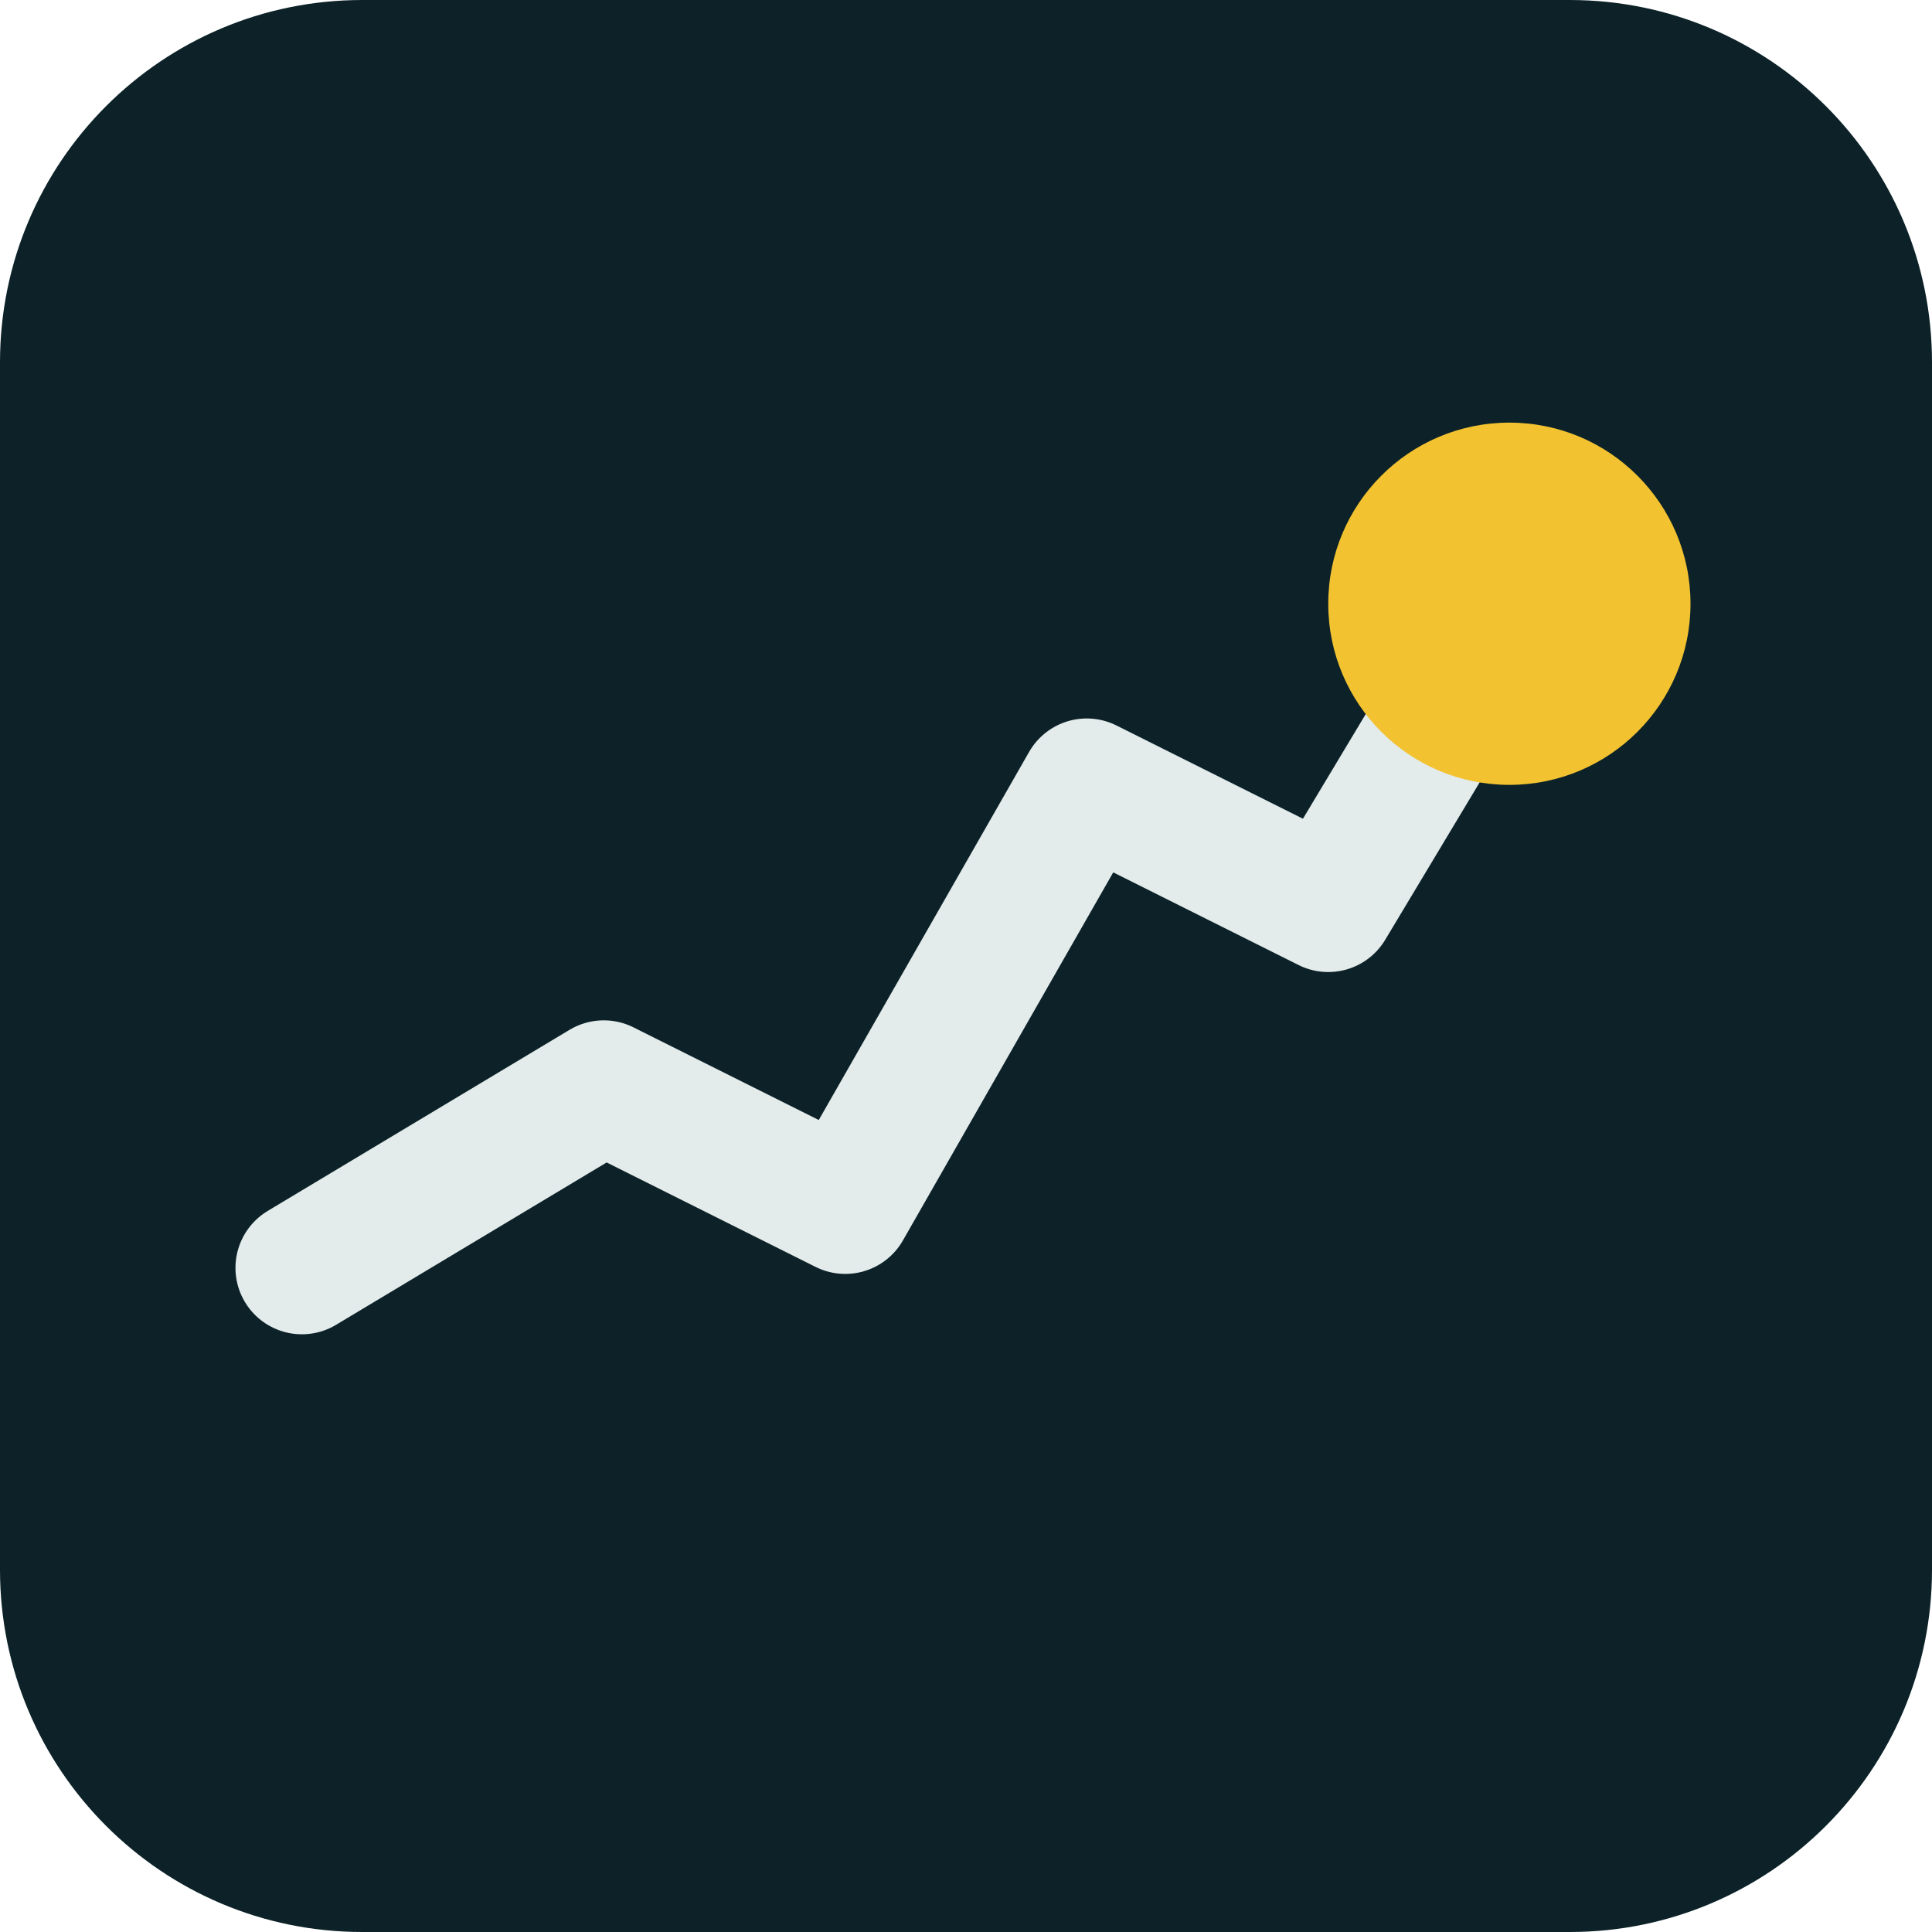
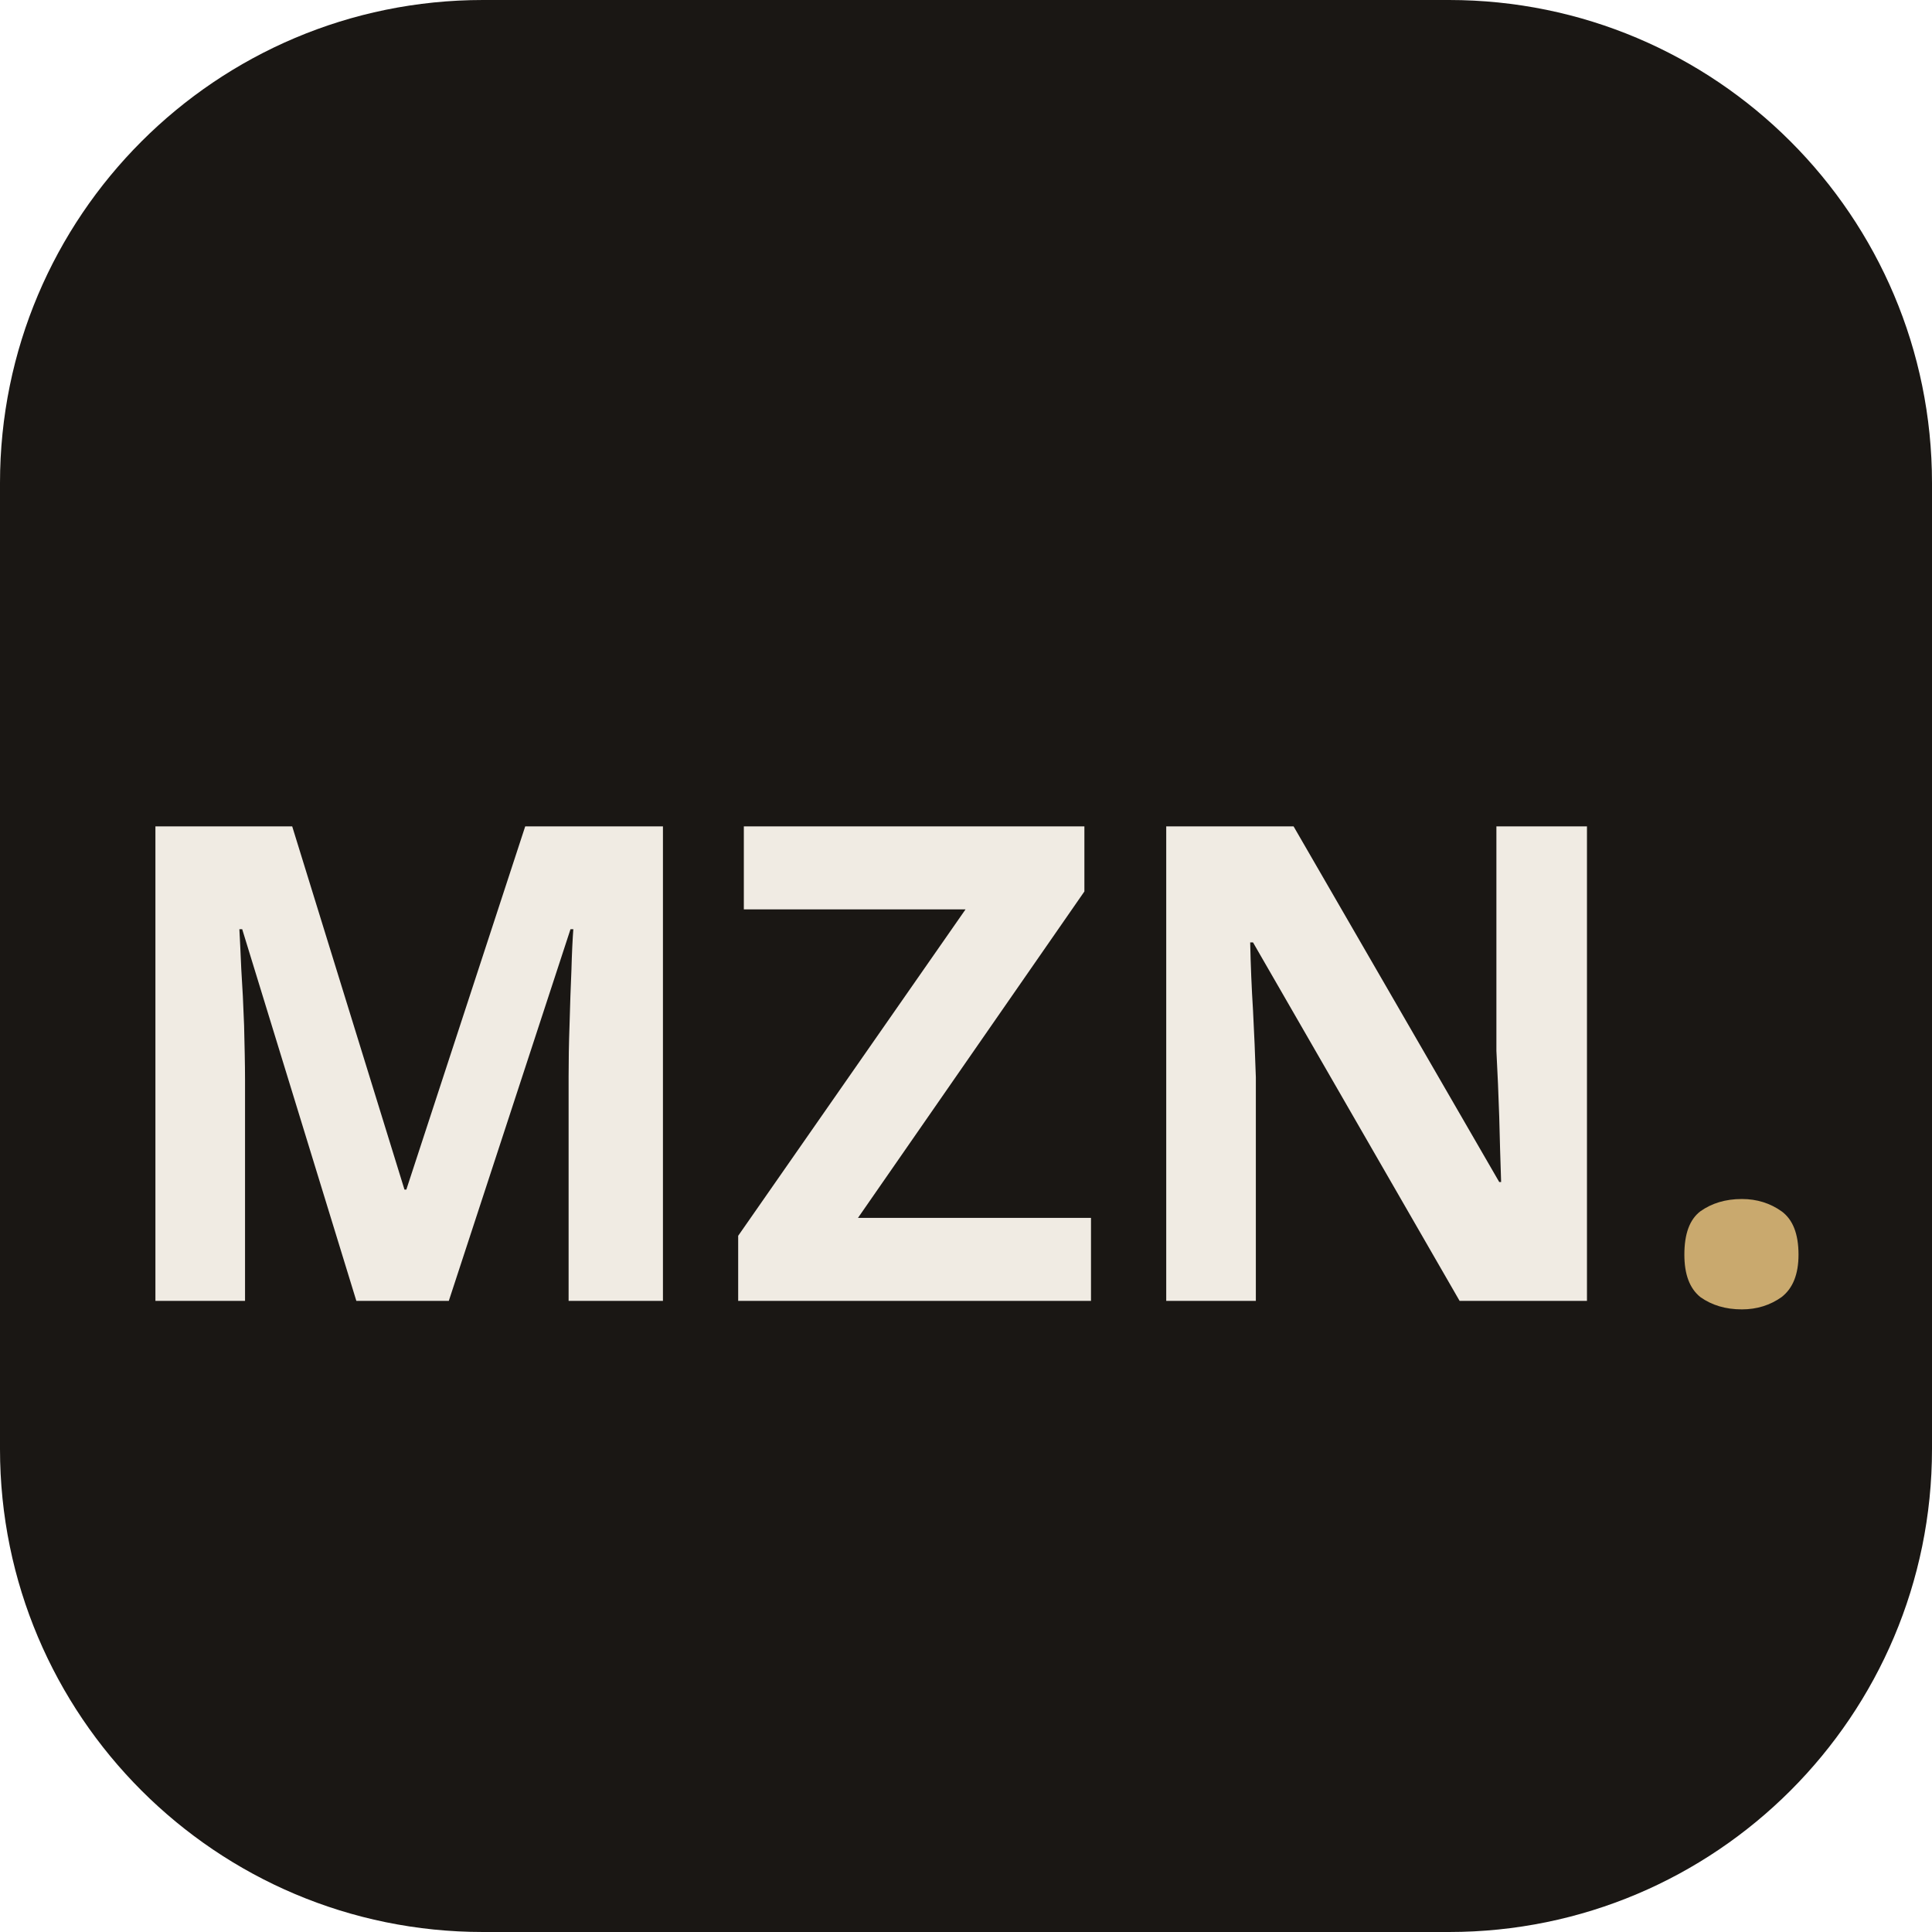
<svg xmlns="http://www.w3.org/2000/svg" width="32" height="32" viewBox="0 0 32 32">
-   <rect width="32" height="32" rx="6" fill="#0c2228" />
-   <path d="M5 21 L10 18 L14 20 L18 13 L22 15 L25 10" fill="none" stroke="#e3ebeb" stroke-width="2.2" stroke-linecap="round" stroke-linejoin="round" />
-   <circle cx="25" cy="10" r="3" fill="#f2c230" />
+   <rect width="32" height="32" rx="8" fill="#1a1714" />
+   <text x="50%" y="54%" dominant-baseline="central" text-anchor="middle" font-family="system-ui, sans-serif" font-weight="700" font-size="11" fill="#f0ebe3">MZN<tspan fill="#c9a96e">.</tspan>
+   </text>
</svg>
